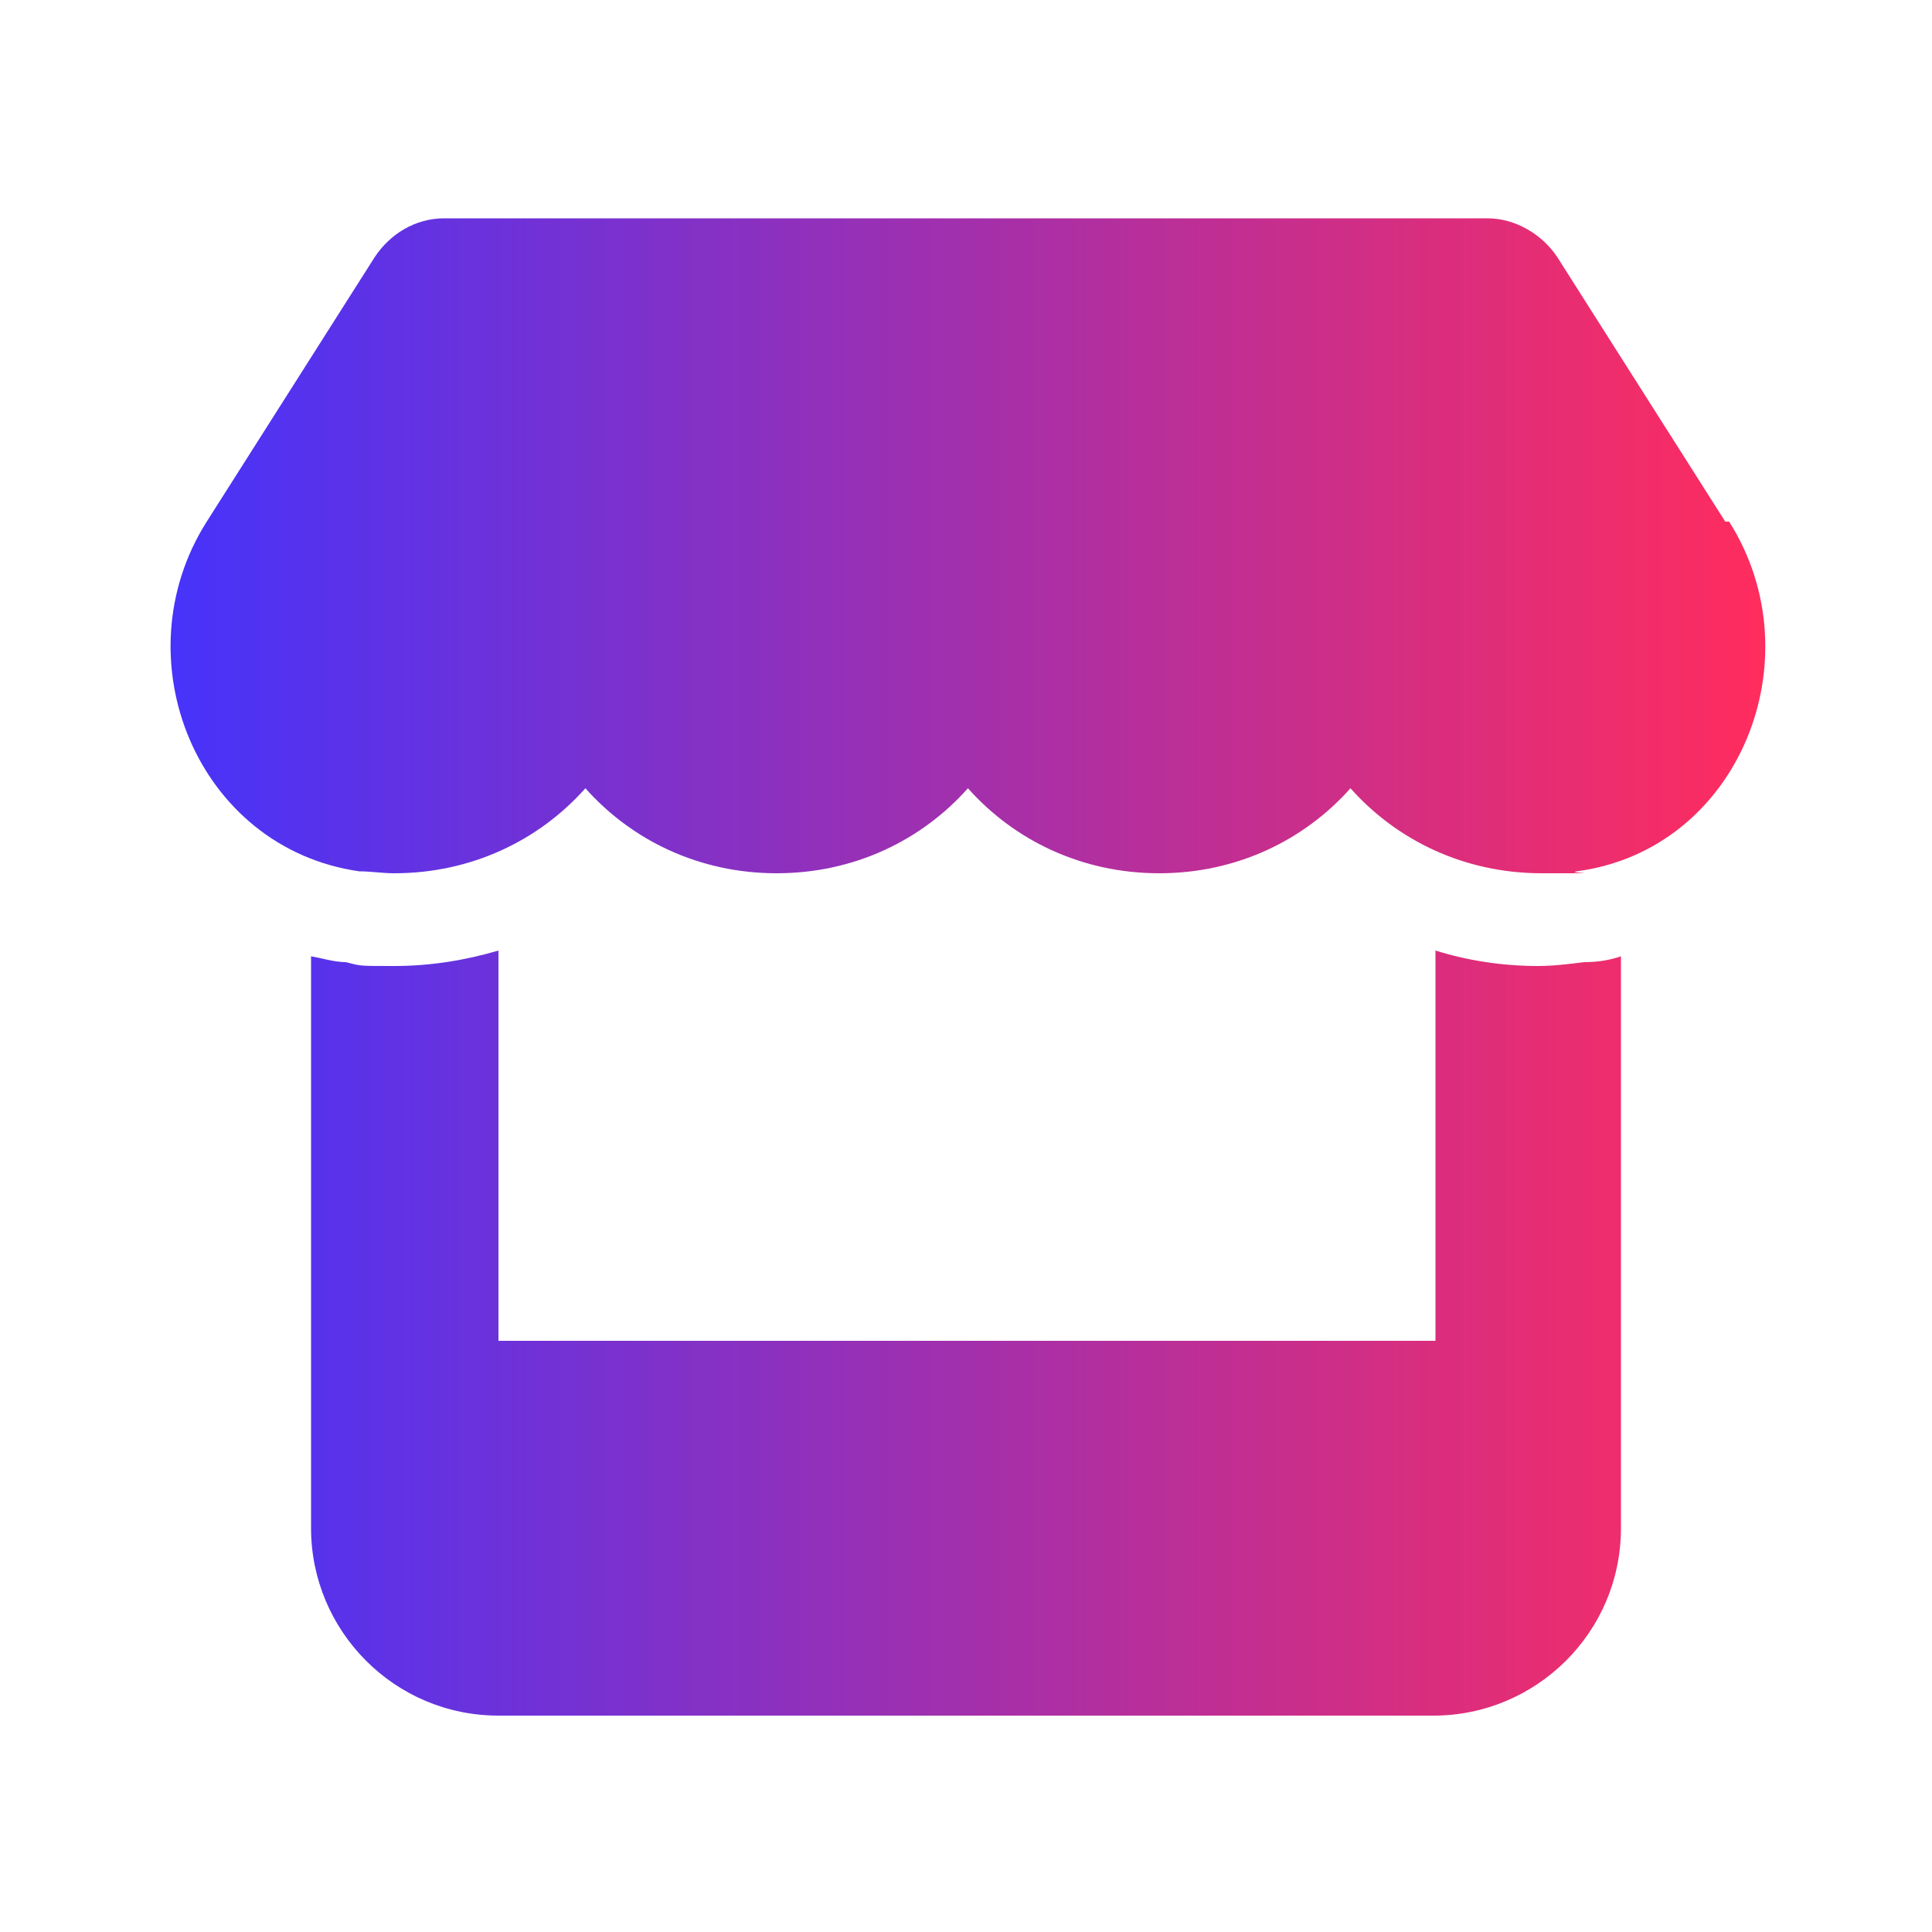
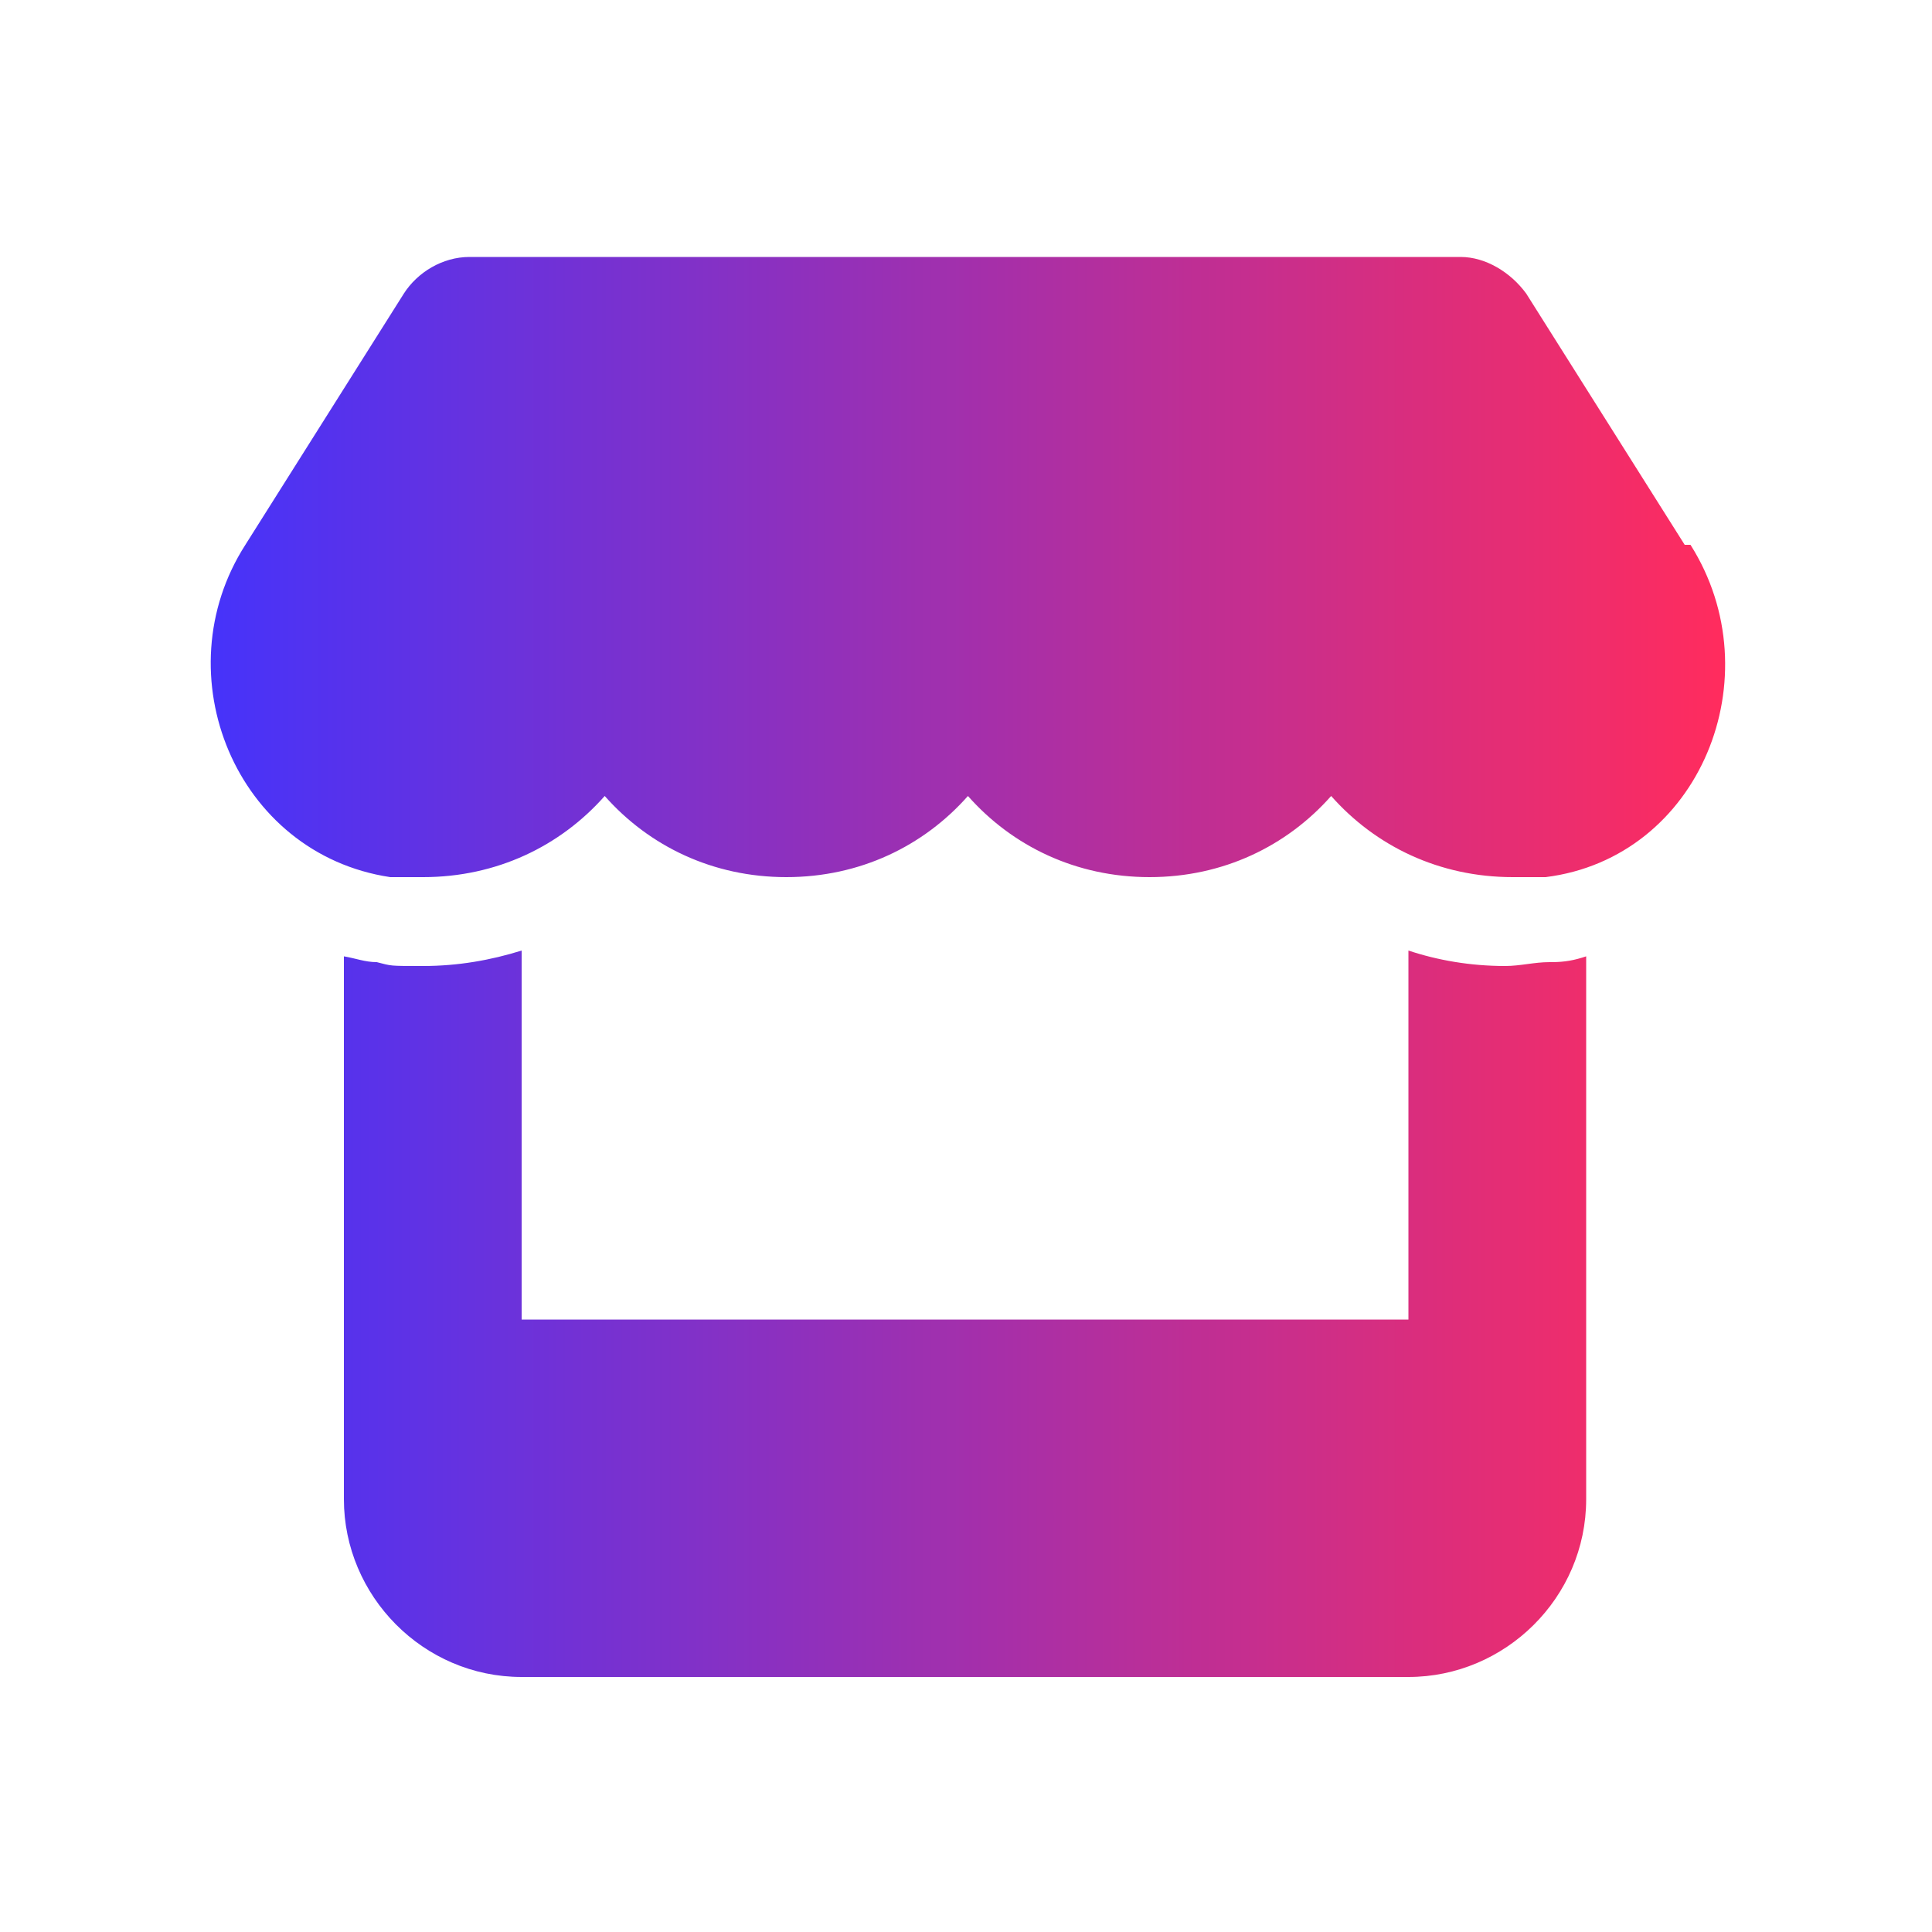
- <svg xmlns="http://www.w3.org/2000/svg" id="Camada_1" data-name="Camada 1" version="1.1" viewBox="0 0 100 100">
+ <svg xmlns="http://www.w3.org/2000/svg" version="1.1" viewBox="0 0 100 100">
  <defs>
    <style>
      .cls-1 {
-         fill: url(#linear-gradient);
-         stroke-width: 0px;
+         fill: url(#Gradiente_sem_nome);
      }
    </style>
-     <linearGradient id="linear-gradient" x1="8.8" y1="50" x2="91.1" y2="50" gradientUnits="userSpaceOnUse">
+     <linearGradient id="Gradiente_sem_nome" data-name="Gradiente sem nome" x1="10.9" y1="51.2" x2="88.9" y2="51.2" gradientTransform="translate(0 101.3) scale(1 -1)" gradientUnits="userSpaceOnUse">
      <stop offset="0" stop-color="#4633fa" />
      <stop offset="1" stop-color="#ff2c5e" />
    </linearGradient>
  </defs>
-   <path class="cls-1" d="M89.3,27l-8.7-13.7c-.8-1.2-2.2-2-3.6-2H23c-1.5,0-2.8.8-3.6,2l-8.7,13.7c-4.5,7.1-.5,16.9,7.9,18.1.6,0,1.2.1,1.8.1,4,0,7.5-1.7,9.9-4.4,2.4,2.7,5.9,4.4,9.9,4.4s7.5-1.7,9.9-4.4c2.4,2.7,5.9,4.4,9.9,4.4s7.5-1.7,9.9-4.4c2.4,2.7,5.9,4.4,9.9,4.4s1.2,0,1.8-.1c8.4-1.1,12.4-11,7.9-18.1h0,0ZM82,49.8h0c-.8.1-1.6.2-2.4.2-1.9,0-3.7-.3-5.3-.8v20.2H25.8v-20.2c-1.7.5-3.5.8-5.4.8s-1.7,0-2.5-.2h0c-.6,0-1.2-.2-1.8-.3v29.6c0,5.3,4.3,9.7,9.7,9.7h48.4c5.3,0,9.7-4.3,9.7-9.7v-29.6c-.6.2-1.2.3-1.9.3h0Z" />
+   <g>
+     <g id="Camada_1">
+       <path class="cls-1" d="M87.2,28.2l-8.2-13c-.8-1.1-2.1-1.9-3.4-1.9H24.3c-1.4,0-2.7.8-3.4,1.9l-8.2,13c-4.3,6.7-.5,16,7.5,17.2.6,0,1.1,0,1.7,0,3.8,0,7.1-1.6,9.4-4.2,2.3,2.6,5.6,4.2,9.4,4.2s7.1-1.6,9.4-4.2c2.3,2.6,5.6,4.2,9.4,4.2s7.1-1.6,9.4-4.2c2.3,2.6,5.6,4.2,9.4,4.2s1.1,0,1.7,0c8-1,11.8-10.4,7.5-17.2h-.2ZM80.2,49.8h0c-.8,0-1.5.2-2.3.2-1.8,0-3.5-.3-5-.8v19.1H27v-19.1c-1.6.5-3.3.8-5.1.8s-1.6,0-2.4-.2h0c-.6,0-1.1-.2-1.7-.3v28.1c0,5,4.1,9.2,9.2,9.2h45.9c5,0,9.2-4.1,9.2-9.2v-28.1c-.6.2-1.1.3-1.8.3h0Z" />
+     </g>
+   </g>
</svg>
